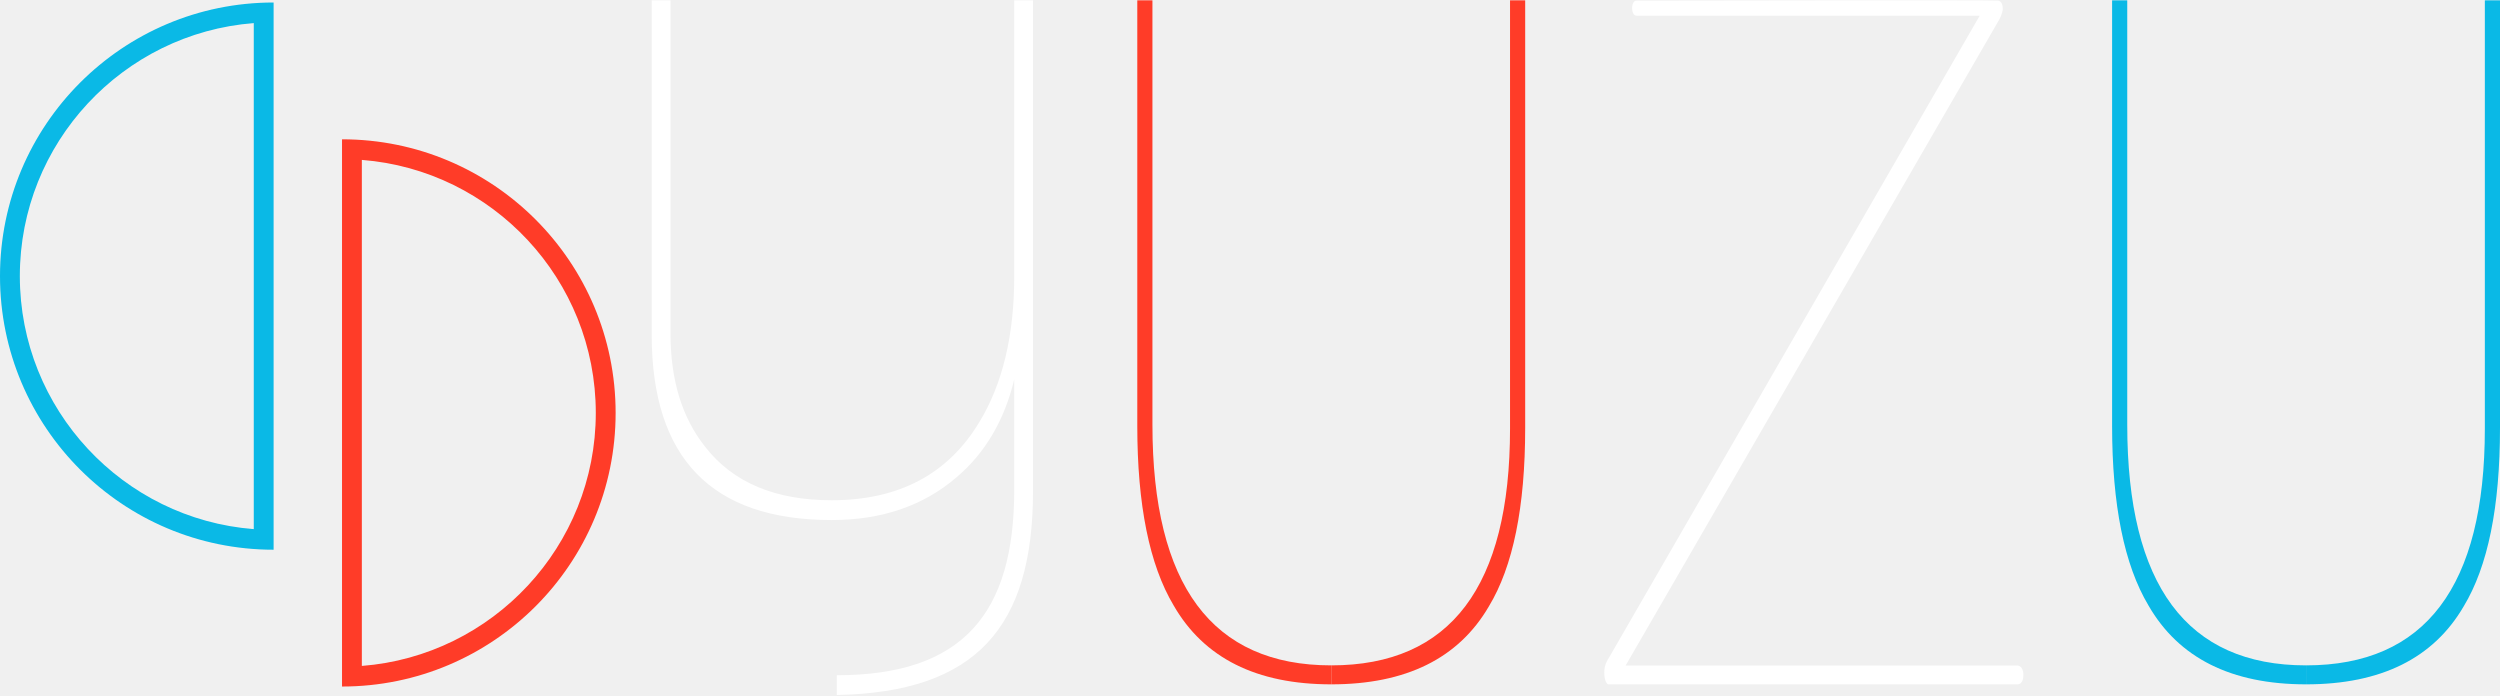
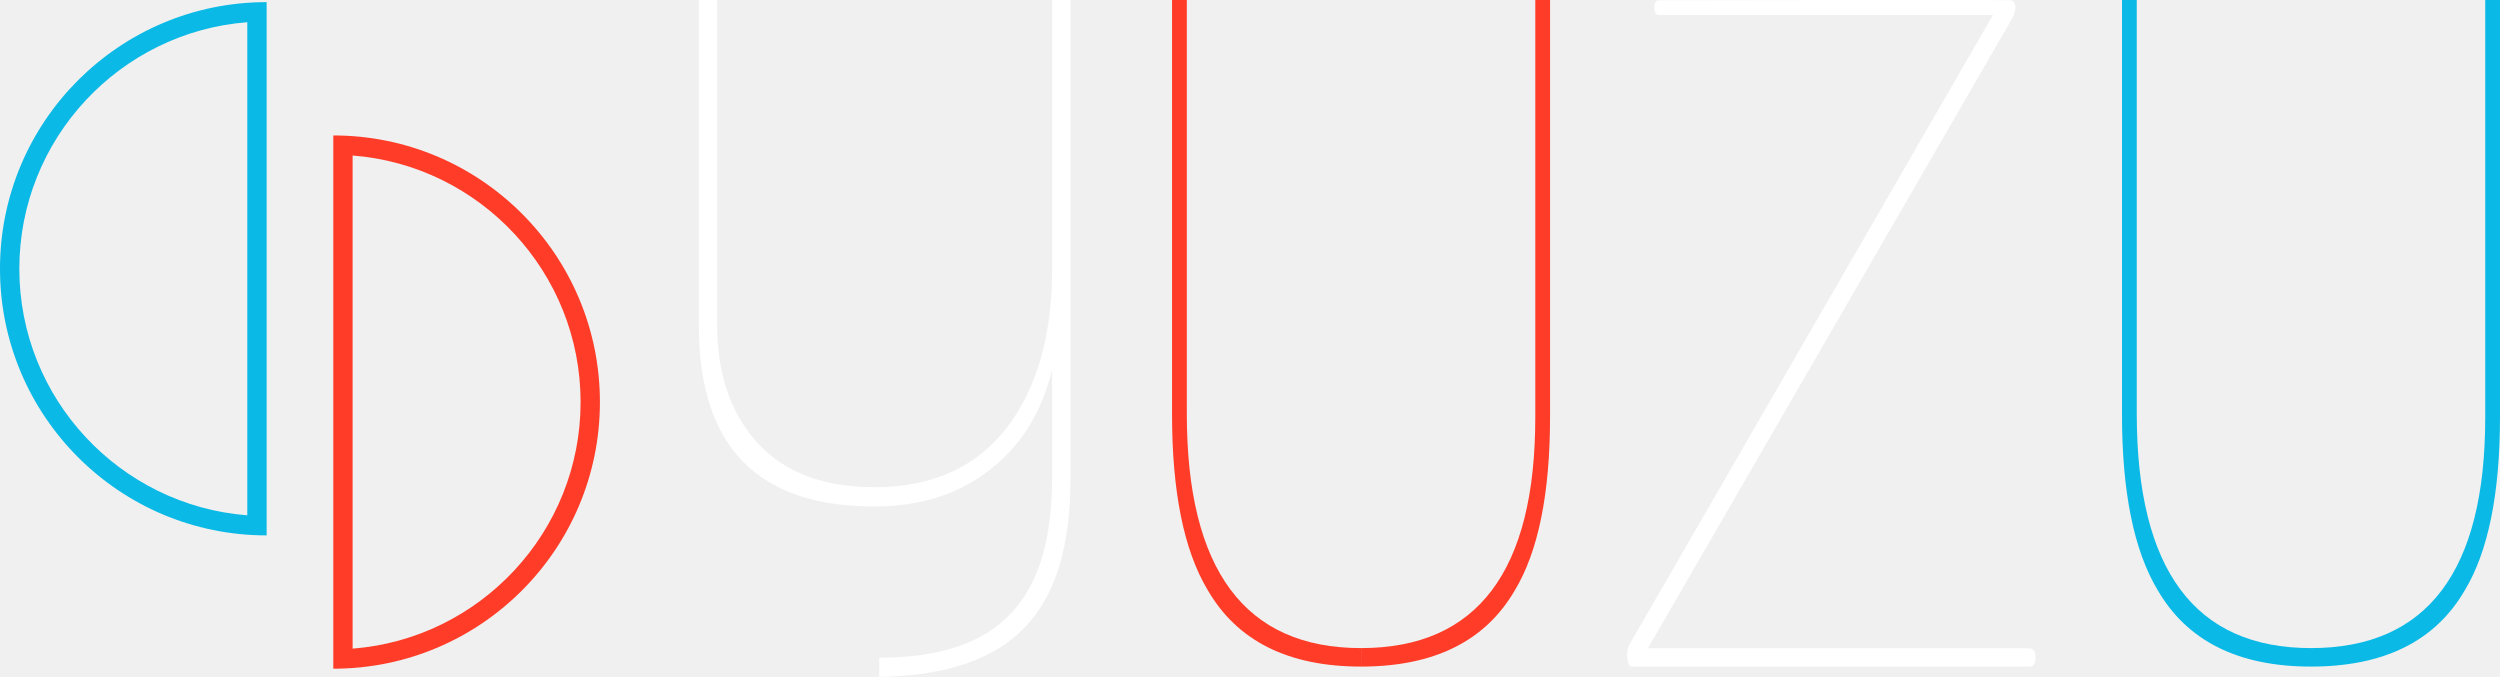
- <svg xmlns="http://www.w3.org/2000/svg" version="1.1" id="svg2099" xml:space="preserve" width="840.352" height="233.624" viewBox="0 0 840.352 233.624">
+ <svg xmlns="http://www.w3.org/2000/svg" version="1.1" id="svg2099" xml:space="preserve" width="862.352" height="233.509" viewBox="0 0 862.352 233.509">
  <defs id="defs2103">
    <clipPath clipPathUnits="userSpaceOnUse" id="clipPath2115">
      <path d="M 0,175.218 H 630.264 V 0 H 0 Z" id="path2113" />
    </clipPath>
    <clipPath clipPathUnits="userSpaceOnUse" id="clipPath2127">
      <path d="M 0,175.218 H 630.264 V 0 H 0 Z" id="path2125" />
    </clipPath>
    <clipPath clipPathUnits="userSpaceOnUse" id="clipPath2139">
      <path d="M 0,175.218 H 630.264 V 0 H 0 Z" id="path2137" />
    </clipPath>
    <clipPath clipPathUnits="userSpaceOnUse" id="clipPath2155">
      <path d="M 0,175.218 H 630.264 V 0 H 0 Z" id="path2153" />
    </clipPath>
    <clipPath clipPathUnits="userSpaceOnUse" id="clipPath2171">
      <path d="M 0,175.218 H 630.264 V 0 H 0 Z" id="path2169" />
    </clipPath>
    <clipPath clipPathUnits="userSpaceOnUse" id="clipPath2183">
      <path d="M 0,175.218 H 630.264 V 0 H 0 Z" id="path2181" />
    </clipPath>
  </defs>
-   <g id="g2107" transform="matrix(1.333333,0,0,-1.333333,0,233.624)">
+   <g id="g2107" transform="matrix(1.333333,0,0,-1.333333,22,233.5184)">
    <g id="z">
      <g id="g2111" clip-path="url(#clipPath2115)">
        <g id="g2117" transform="translate(508.6674,2.6911)">
          <path d="m 0,0 h -103.161 c -0.437,0 -1.062,0.989 -1.062,3.052 0,2.062 1.062,3.456 1.062,3.456 l 93.589,162.059 h -86.499 c -1.155,0.015 -1.132,1.899 -1.132,1.899 0,0 -0.023,1.902 1.132,1.902 0.739,0 90.198,0.178 91.171,0 1.302,-0.238 1.13,-2.238 1.13,-2.238 0,0 -0.109,-1.36 -1.13,-2.981 L -98.843,4.735 H 0 C 1.684,4.479 1.418,2.072 1.418,2.072 1.418,2.072 1.419,0.057 0,0" style="fill:#ffffff;fill-opacity:1;fill-rule:nonzero;stroke:none" id="path2119" />
        </g>
      </g>
    </g>
    <g id="y">
      <g id="g2123" clip-path="url(#clipPath2127)">
        <g id="g2129" transform="translate(210.9645,4.9888)">
          <path d="M 0,0 C 31.819,0 44.729,15.583 44.729,46.738 V 74.572 C 42.243,64.241 37.392,56.015 30.173,49.89 21.822,42.71 11.328,39.124 -1.308,39.124 c -30.242,0 -45.358,15.578 -45.358,46.739 v 84.287 h 4.738 V 86.125 c 0,-11.73 2.931,-21.269 8.802,-28.621 6.992,-8.927 17.601,-13.391 31.818,-13.391 16.925,0 29.334,6.564 37.236,19.693 5.865,9.625 8.801,21.88 8.801,36.761 v 69.583 h 4.739 V 46.476 C 49.468,12.169 35.198,-4.311 0,-4.982" style="fill:#ffffff;fill-opacity:1;fill-rule:nonzero;stroke:none" id="path2131" />
        </g>
      </g>
    </g>
    <g id="u1">
      <g id="g2135" clip-path="url(#clipPath2139)">
        <g id="g2141" transform="translate(335.6116,2.6911)">
          <path d="m 0,0 c -18.845,0 -32.088,6.628 -39.728,19.888 -6.112,10.235 -9.168,25.34 -9.168,45.314 v 107.245 h 3.82 V 65.454 C -45.076,25.006 -30.051,4.783 0,4.783" style="fill:#ff3c28;fill-opacity:1;fill-rule:nonzero;stroke:none" id="path2143" />
        </g>
        <g id="g2145" transform="translate(335.6116,7.4738)">
          <path d="m 0,0 c 30.051,0 45.076,19.888 45.076,59.664 v 108.001 h 3.821 V 59.916 C 48.897,39.941 45.841,24.923 39.728,14.853 32.088,1.762 18.845,-4.783 0,-4.783" style="fill:#ff3c28;fill-opacity:1;fill-rule:nonzero;stroke:none" id="path2147" />
        </g>
      </g>
    </g>
    <g id="u2">
      <g id="g2151" clip-path="url(#clipPath2155)">
        <g id="g2157" transform="translate(581.3674,2.6911)">
          <path d="m 0,0 c -18.845,0 -32.088,6.628 -39.728,19.888 -6.112,10.235 -9.168,25.34 -9.168,45.314 v 107.245 h 3.82 V 65.454 C -45.076,25.006 -30.051,4.783 0,4.783" style="fill:#0ab9e6;fill-opacity:1;fill-rule:nonzero;stroke:none" id="path2159" />
        </g>
        <g id="g2161" transform="translate(581.3674,7.4738)">
          <path d="m 0,0 c 30.051,0 45.076,19.888 45.076,59.664 v 108.001 h 3.821 V 59.916 C 48.897,39.941 45.841,24.923 39.728,14.853 32.088,1.762 18.845,-4.783 0,-4.783" style="fill:#0ab9e6;fill-opacity:1;fill-rule:nonzero;stroke:none" id="path2163" />
        </g>
      </g>
    </g>
    <g id="leftjoy">
-       <g id="g2167" clip-path="url(#clipPath2171)">
+       <g id="g2167" clip-path="url(#clipPath2171)" transform="translate(-16.5)">
        <g id="g2173" transform="translate(68.9789,174.5876)">
          <path d="m 0,0 c -38.096,0 -68.979,-30.883 -68.979,-68.979 0,-38.096 30.883,-68.979 68.979,-68.979 z m -5,-5.193 v -127.571 c -32.951,2.558 -58.979,30.189 -58.979,63.785 0,33.597 26.028,61.228 58.979,63.786" style="fill:#0ab9e6;fill-opacity:1;fill-rule:nonzero;stroke:none" id="path2175" />
        </g>
      </g>
    </g>
-     <g id="rightjoy">
+     <g id="rightjoy" transform="translate(-16.5)">
      <g id="g2179" clip-path="url(#clipPath2183)">
        <g id="g2185" transform="translate(86.2236,140.0981)">
          <path d="m 0,0 v -137.958 c 38.096,0 68.979,30.883 68.979,68.979 C 68.979,-30.883 38.096,0 0,0 m 5,-5.193 c 32.951,-2.558 58.979,-30.19 58.979,-63.786 0,-33.596 -26.028,-61.227 -58.979,-63.785 V -5.193" style="fill:#ff3c28;fill-opacity:1;fill-rule:nonzero;stroke:none" id="path2187" />
        </g>
      </g>
    </g>
  </g>
</svg>
